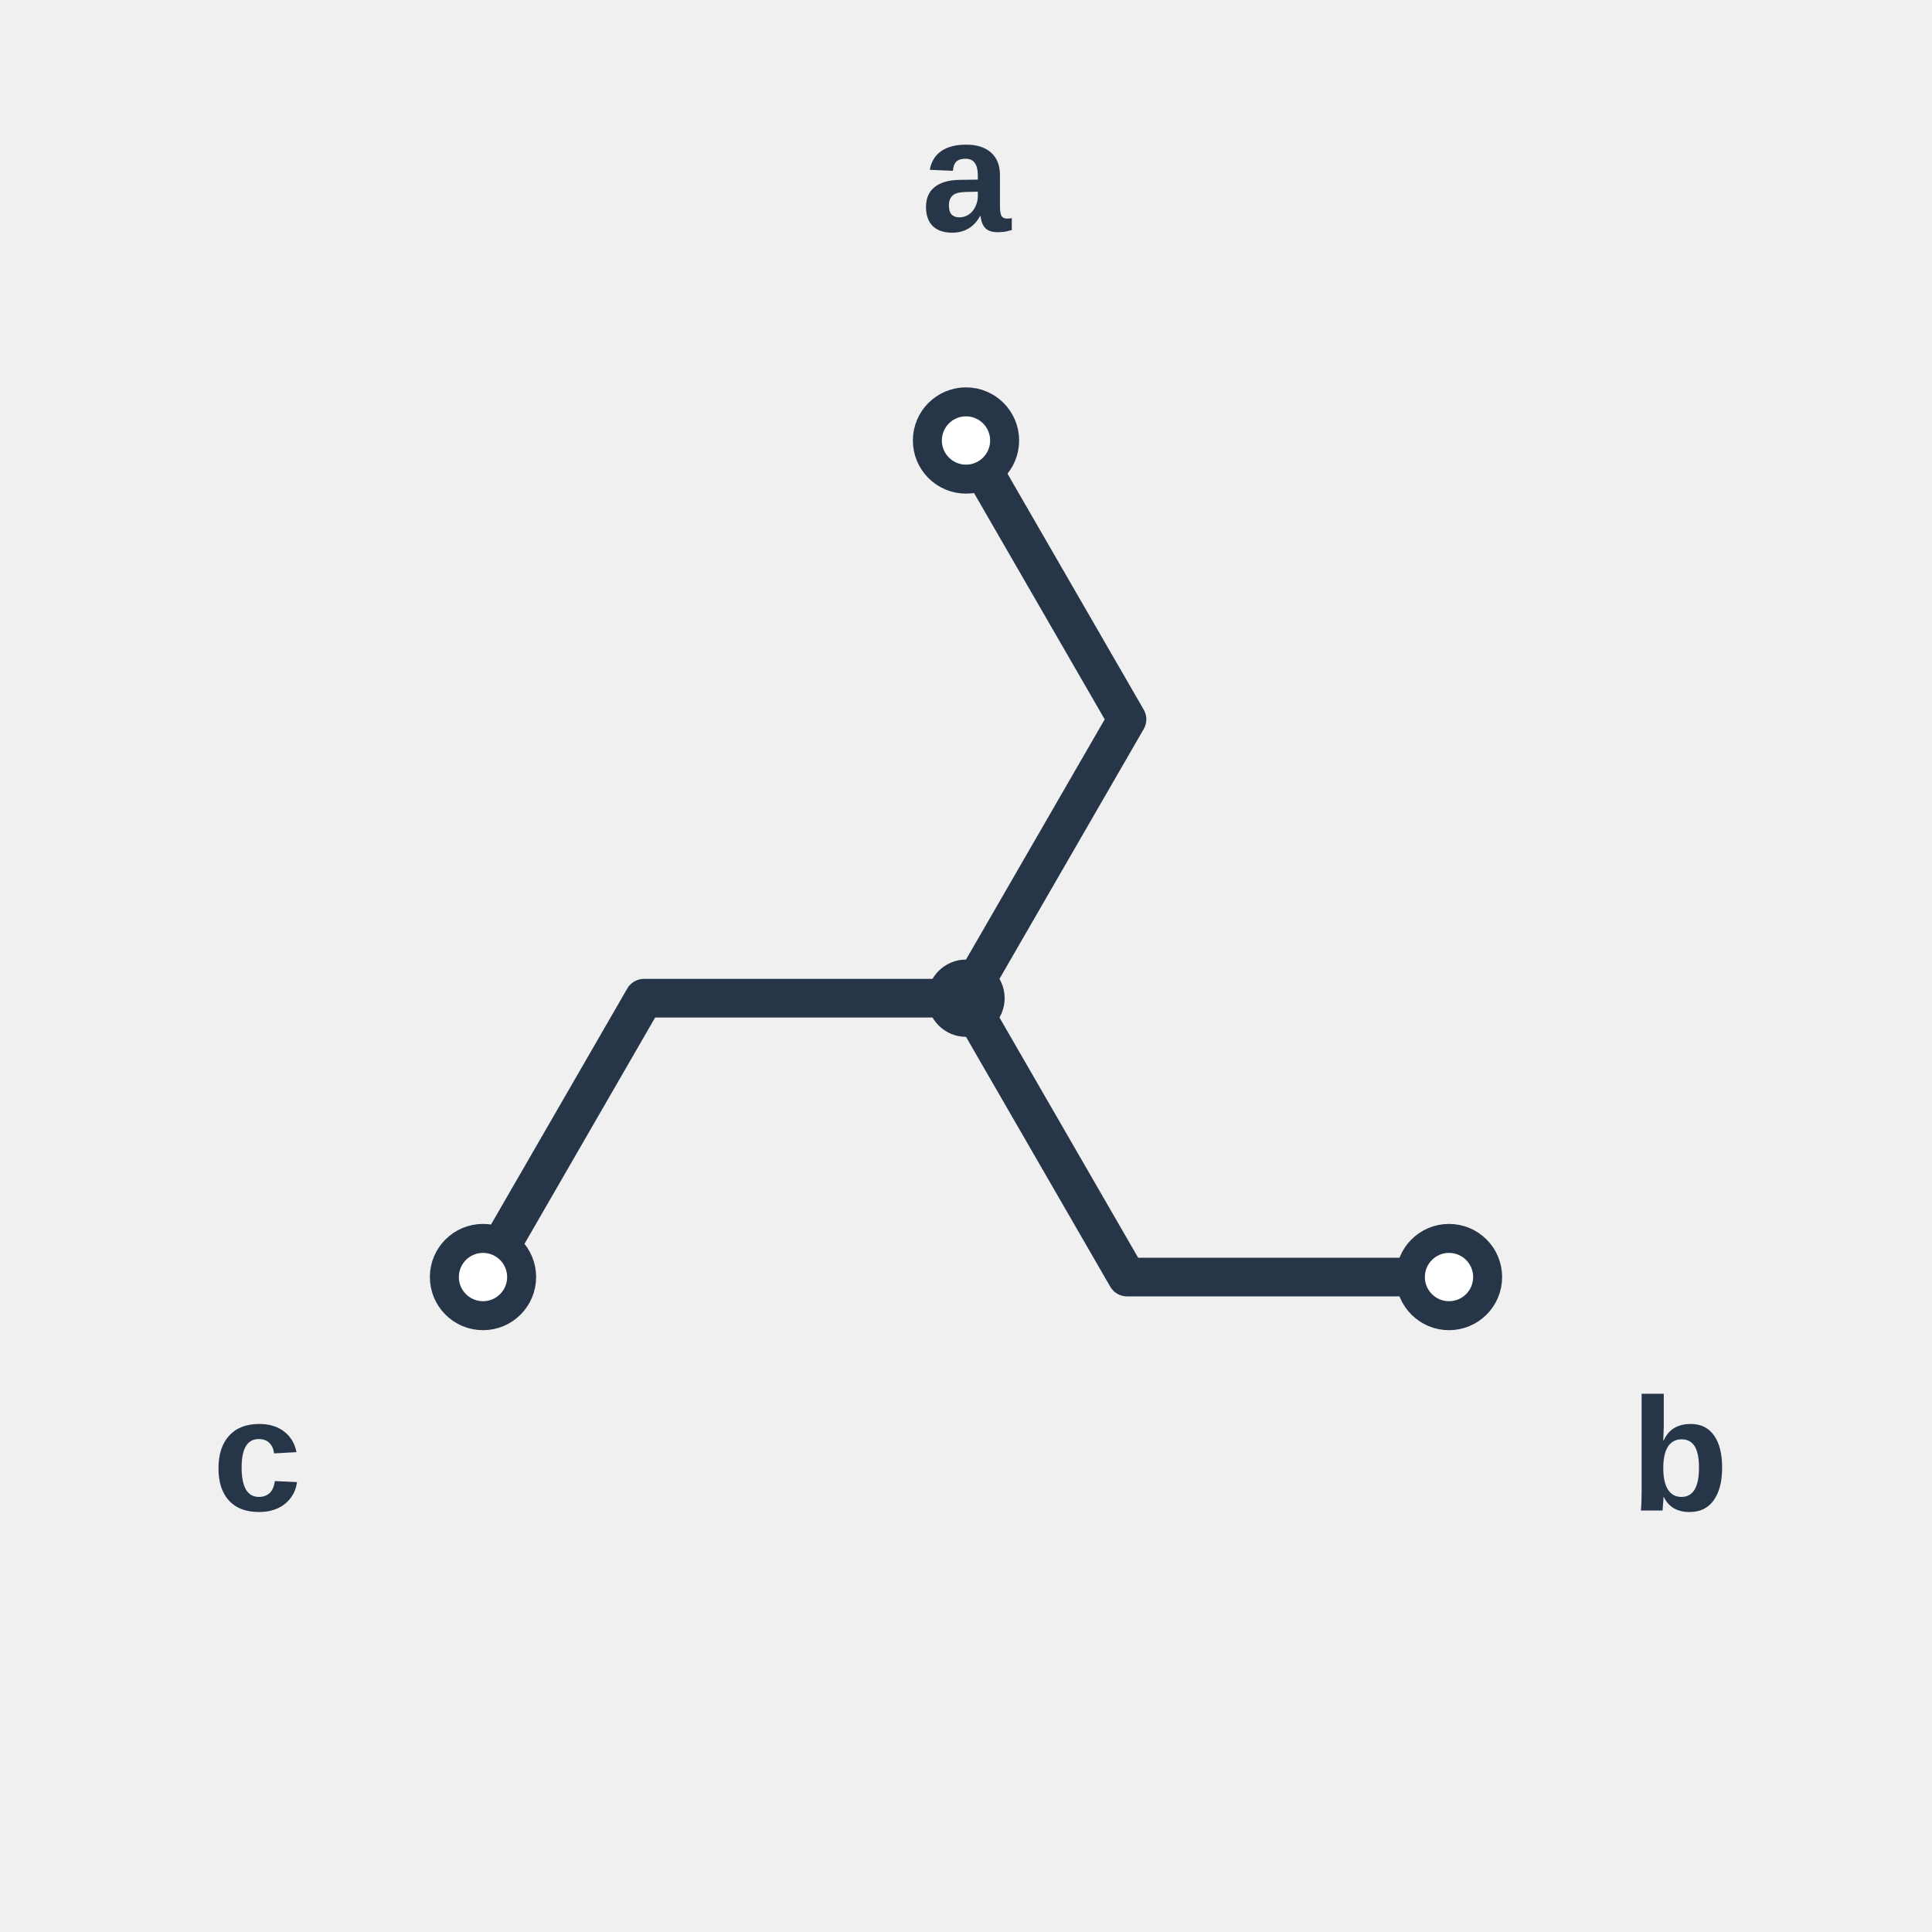
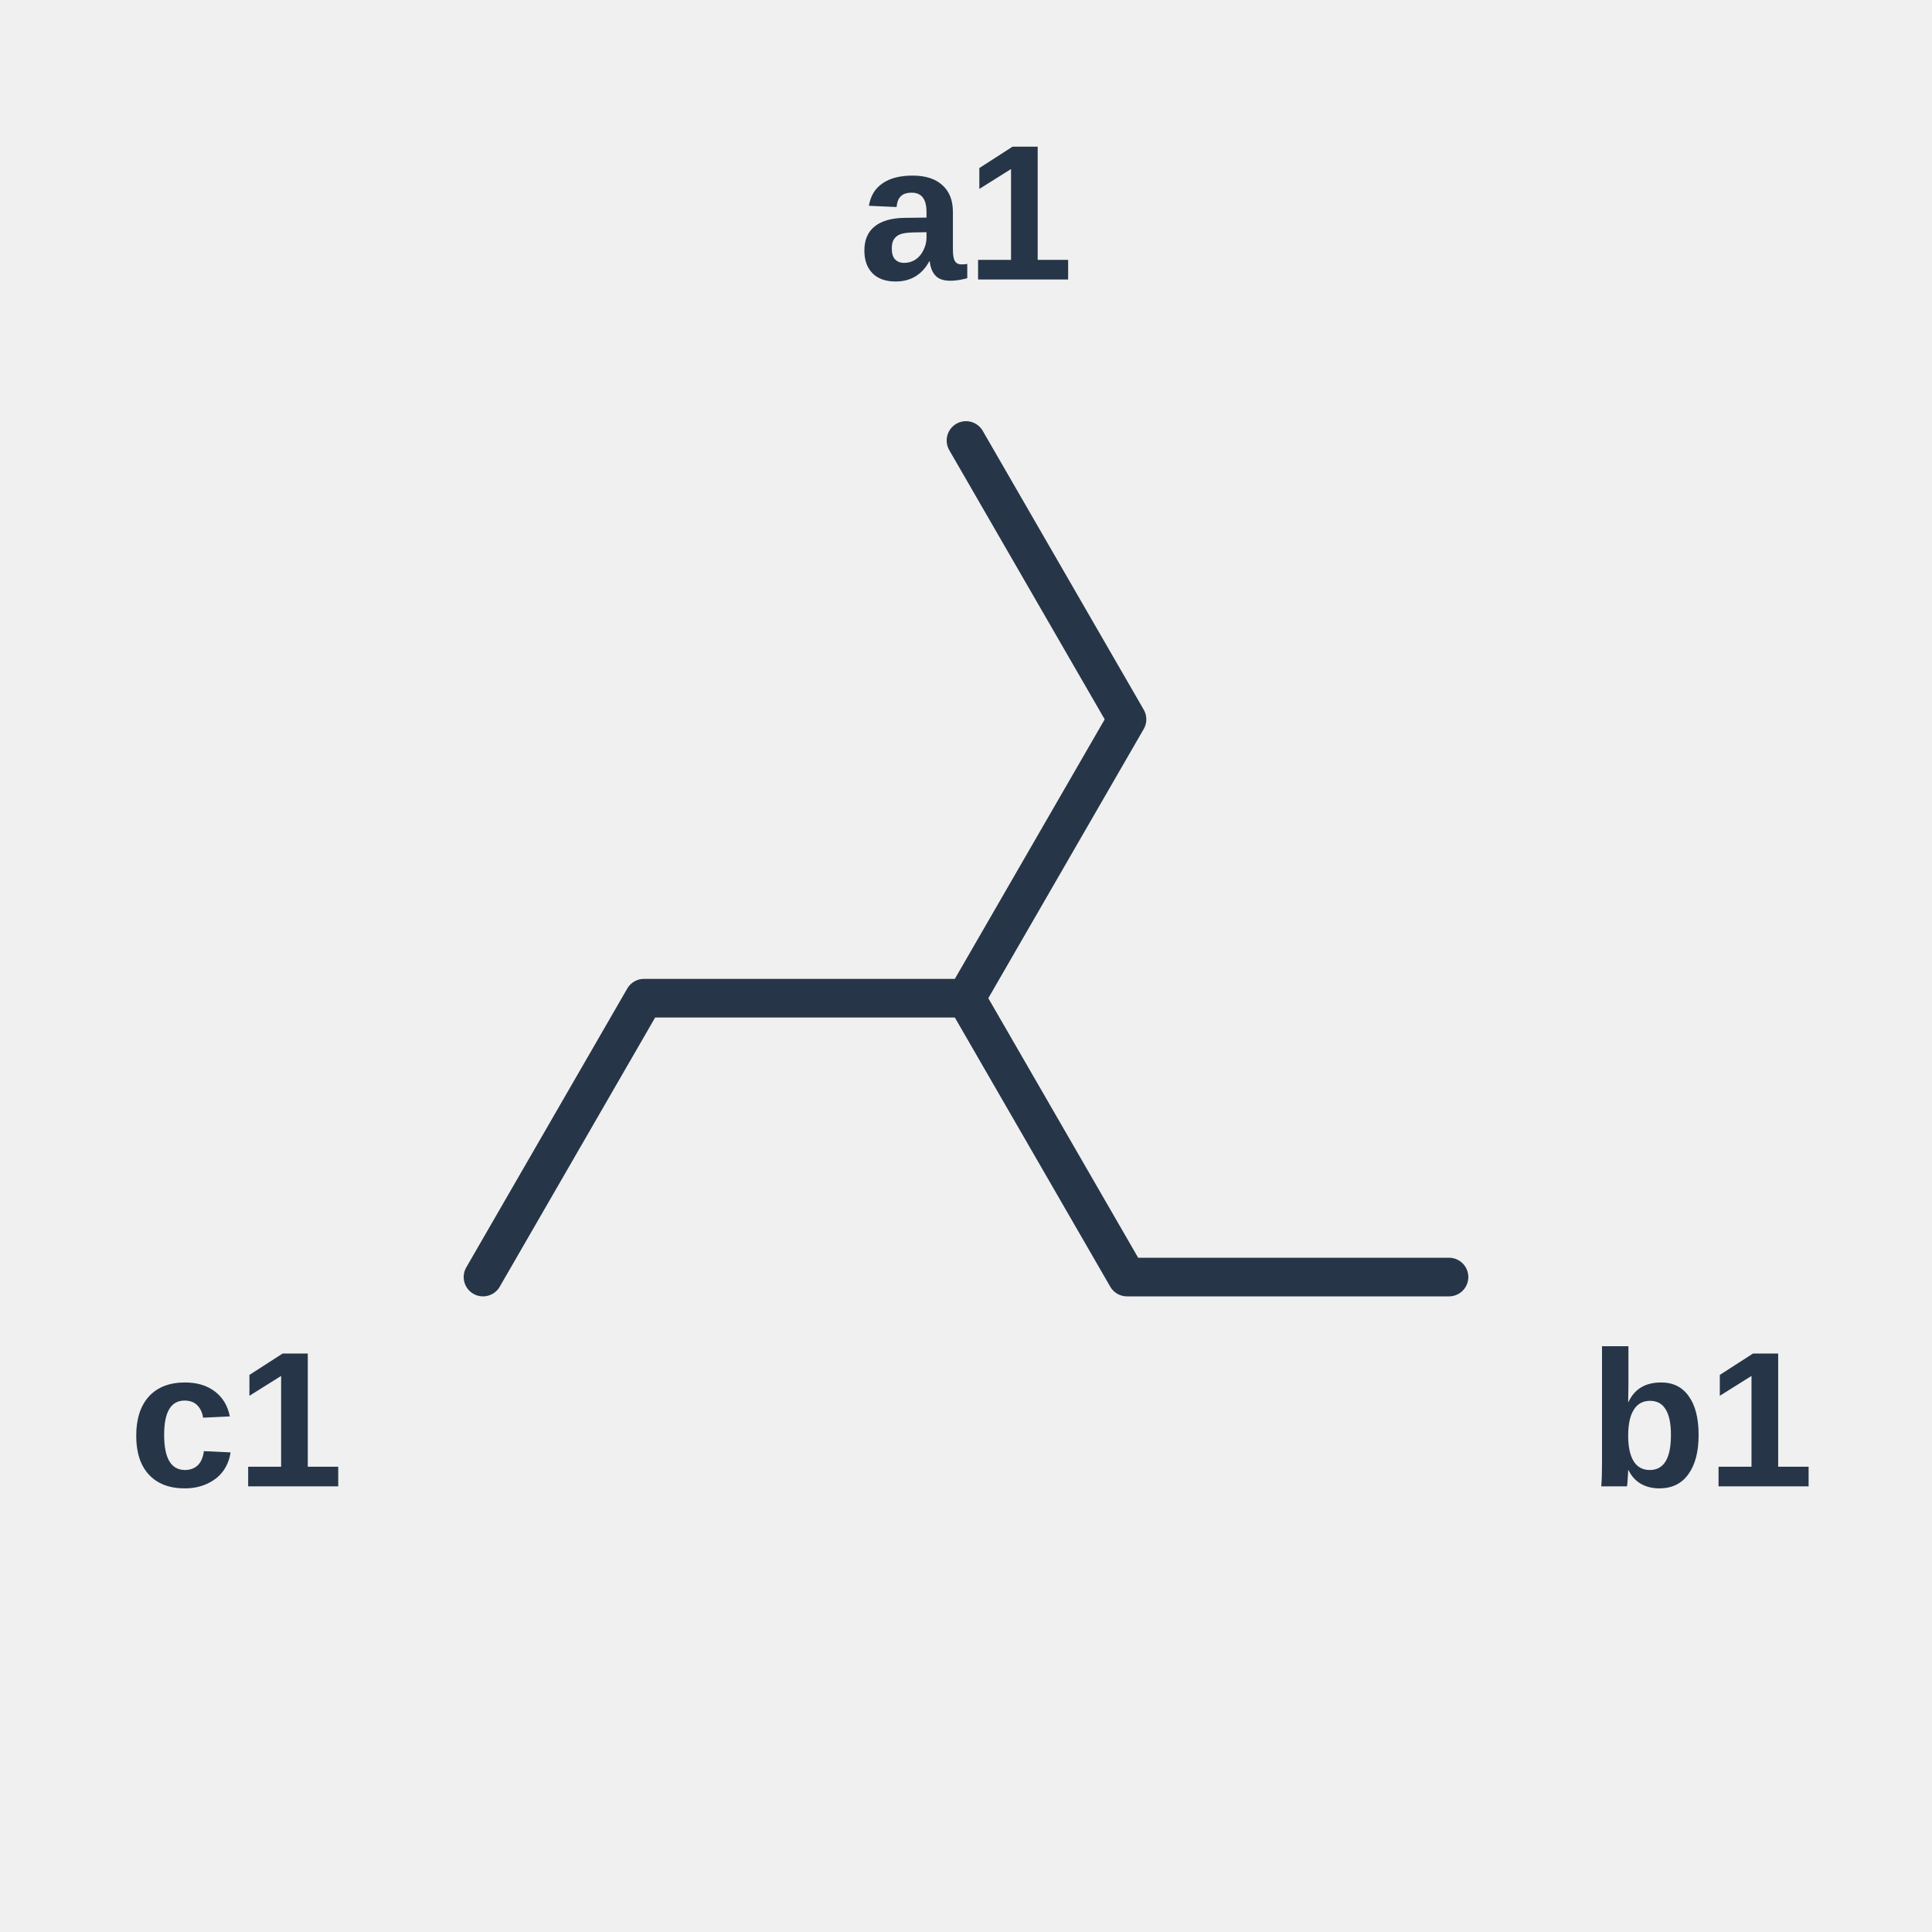
<svg xmlns="http://www.w3.org/2000/svg" width="120" height="120" viewBox="0 0 120 120" role="img" aria-labelledby="title">
  <style>
    .wire { fill: none; stroke: #263648; stroke-width: 2.4; stroke-linecap: round; stroke-linejoin: round; }
    .terminal-dot { fill: #ffffff; stroke: #263648; stroke-width: 1.8; }
    .neutral-dot { fill: #ffffff; stroke: #263648; stroke-width: 2; }
-     .terminal { fill: #263648; font: 600 10px Arial, sans-serif; }
+     .terminal { fill: #263648; font: 700 12px Arial, sans-serif; }
    .tap { fill: #263648; }
  </style>
  <path d="M 60 62 L 70 44.68 L 60 27.36" class="wire" />
-   <circle cx="60" cy="27.36" r="2.4" class="terminal-dot" />
-   <text x="60" y="14.36" text-anchor="middle" class="terminal">a</text>
+   <text x="60" y="17.36" text-anchor="middle" class="terminal">a1</text>
  <path d="M 60 62 L 70 79.32 L 90 79.32" class="wire" />
-   <circle cx="90" cy="79.32" r="2.4" class="terminal-dot" />
-   <text x="101.26" y="93.82" text-anchor="start" class="terminal">b</text>
+   <text x="98.66" y="92.32" text-anchor="start" class="terminal">b1</text>
  <path d="M 60 62 L 40 62 L 30 79.32" class="wire" />
-   <circle cx="30" cy="79.32" r="2.4" class="terminal-dot" />
-   <text x="18.74" y="93.82" text-anchor="end" class="terminal">c</text>
-   <circle cx="60" cy="62" r="2.4" class="tap" />
+   <text x="21.34" y="92.32" text-anchor="end" class="terminal">c1</text>
</svg>
